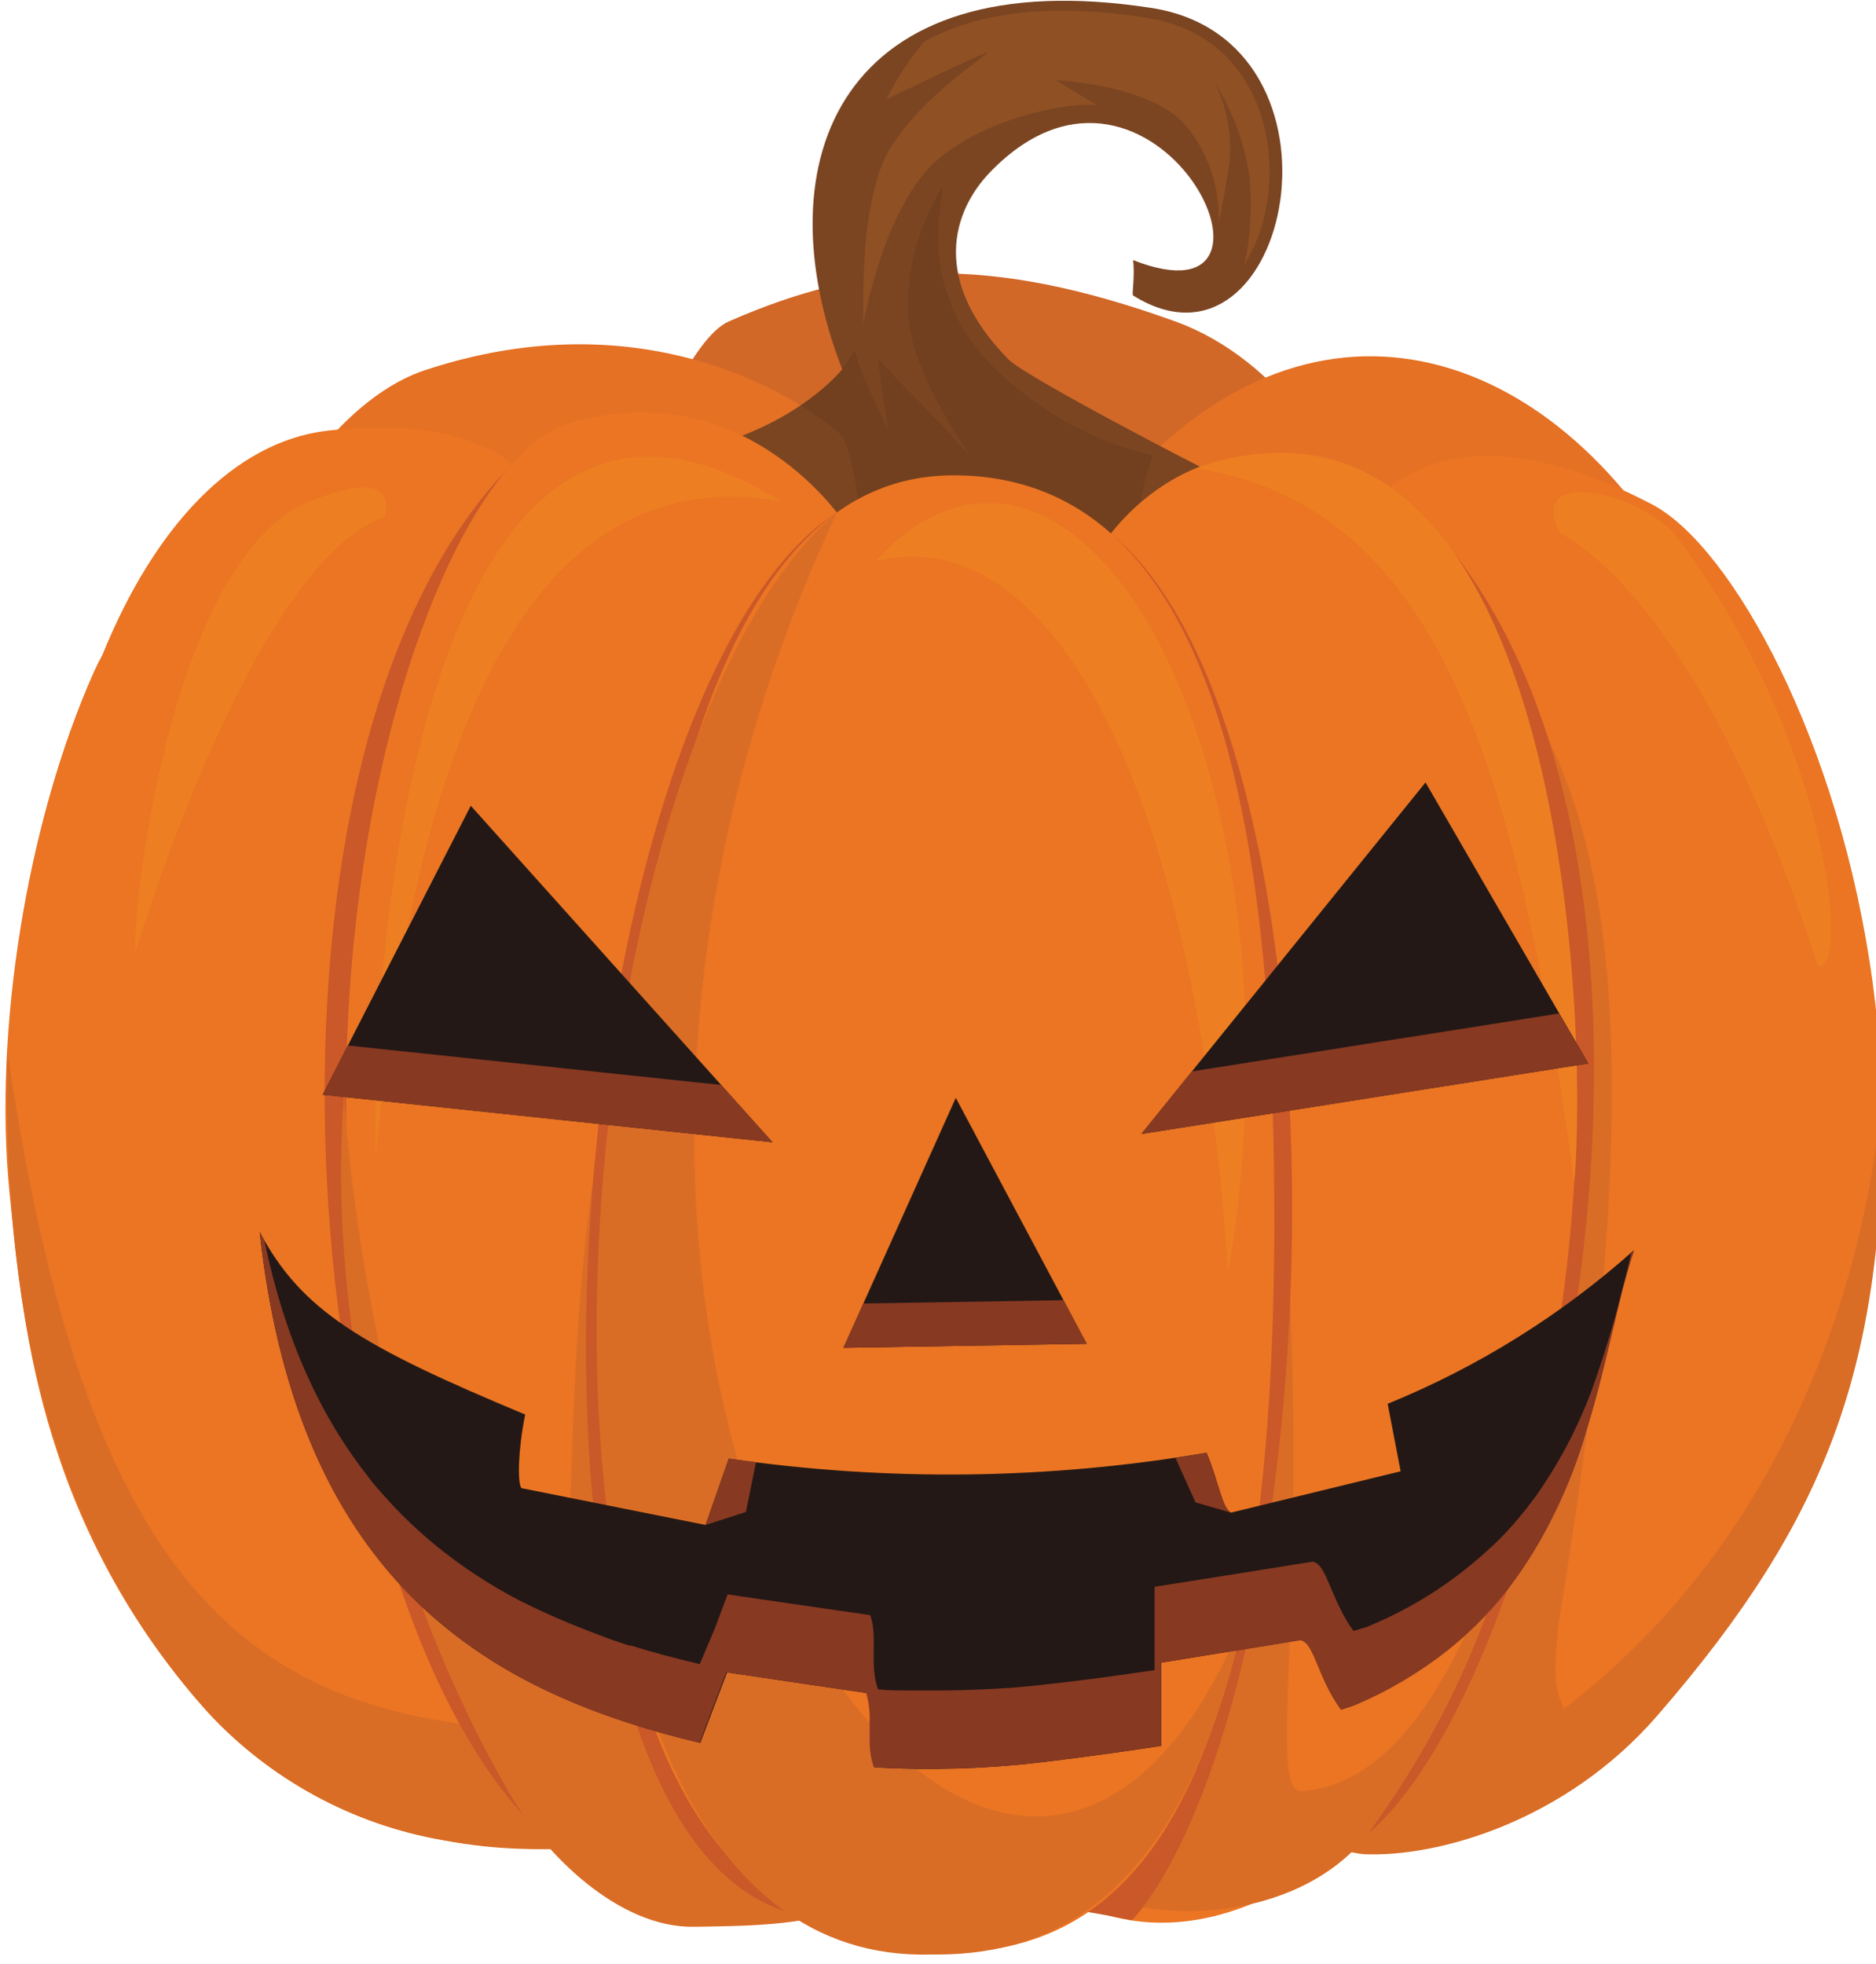
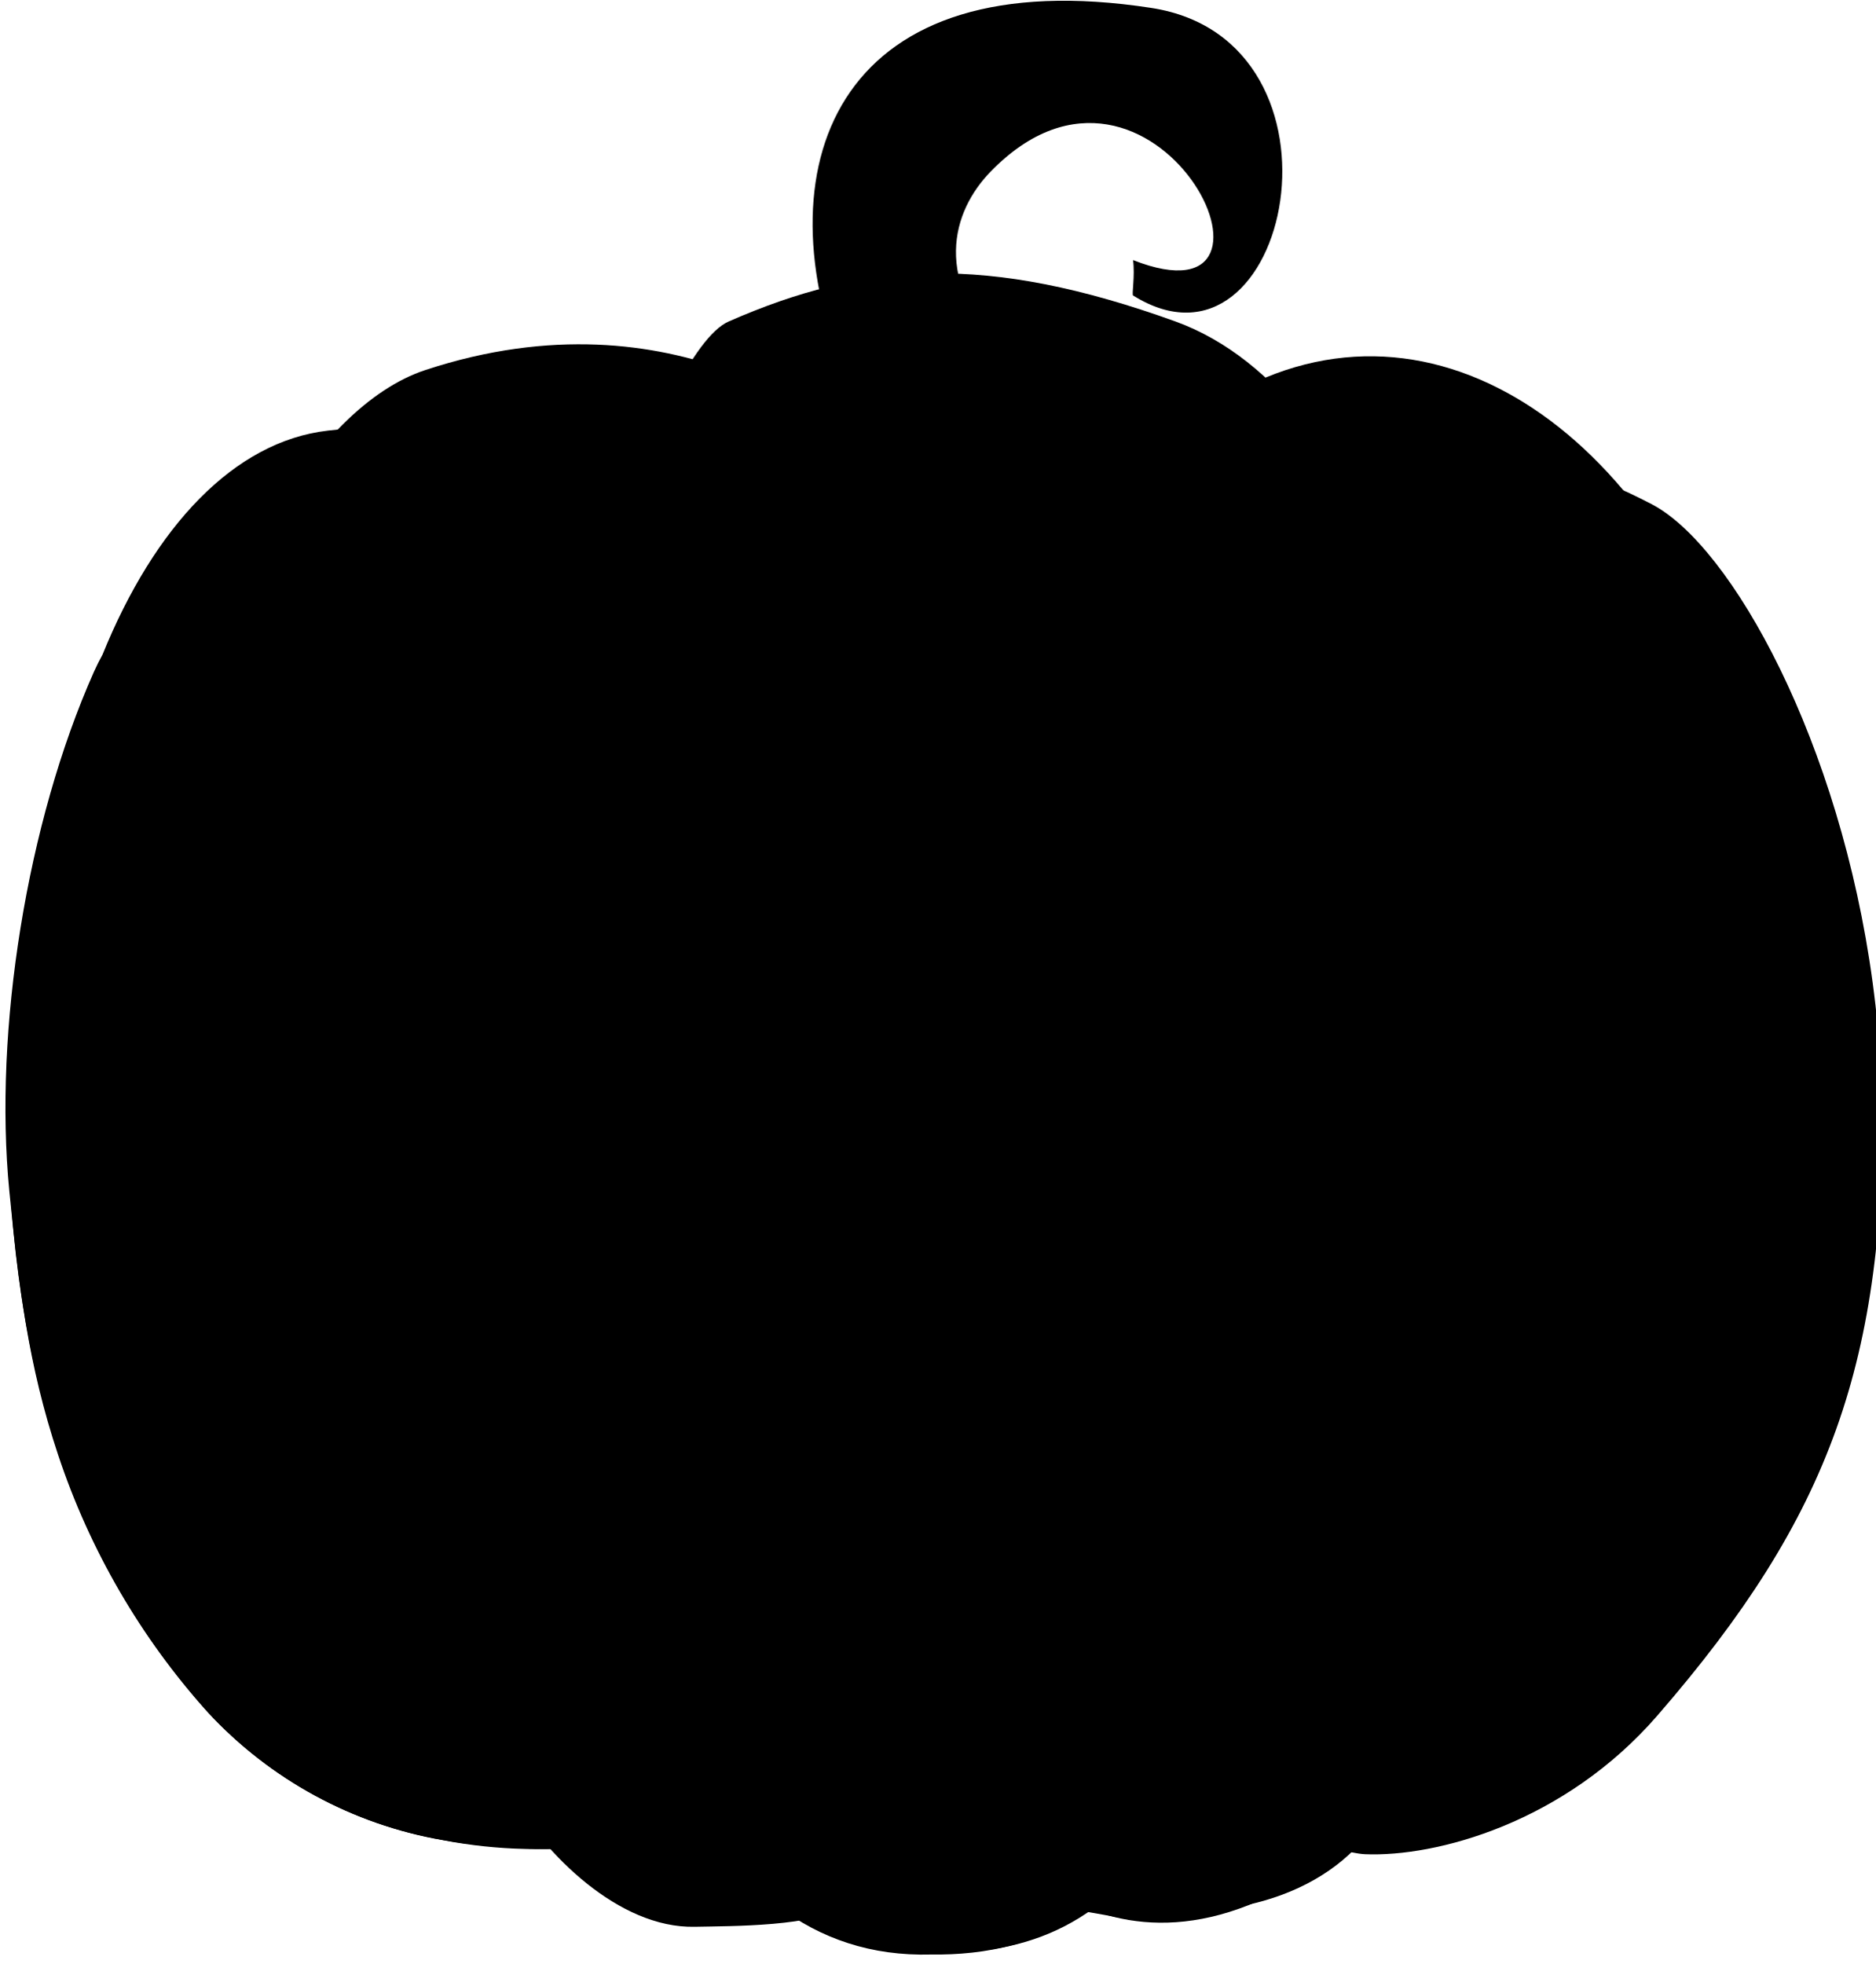
<svg xmlns="http://www.w3.org/2000/svg" id="Layer_1" data-name="Layer 1" viewBox="0 0 144.75 151.5">
  <defs>
    <style>.cls-1{fill:#d26828;}.cls-1,.cls-10,.cls-11,.cls-2,.cls-3,.cls-4,.cls-5,.cls-6,.cls-7,.cls-8,.cls-9{fill-rule:evenodd;}.cls-2{fill:#e57125;}.cls-3{fill:#7b4522;}.cls-4{fill:#8f5024;}.cls-5{fill:#72401f;}.cls-6{fill:#eb7523;}.cls-7{fill:#da6d26;}.cls-8{fill:#ca5828;}.cls-9{fill:#ed7f22;}.cls-10{fill:#231815;}.cls-11{fill:#883922;}</style>
  </defs>
-   <path class="cls-1" d="M56.23,24.81c10.55-4.64,19.92-5.26,34.49,0C122.14,36.22,123,135.56,68.62,134.62,19.56,133.77,45.67,29.45,56.23,24.81Z" />
-   <path class="cls-2" d="M89.38,34.58c31.38-28.94,73.85,36.31,26.93,95.25-23.77,16.75-37.56.43-37.56.43S85.77,37.25,89.38,34.58Z" />
-   <path class="cls-2" d="M64.81,33.45s-12.43-11.36-32-4.89c-17.12,5.66-34.64,57.37-.77,99.65,24.78,17.15,40.24,1.07,40.24,1.07S68.58,36.18,64.81,33.45Z" />
-   <path class="cls-3" d="M94.33,36.87c-1.46-.66-15.19-7.79-16.51-9.14-6-6.11-4.33-11.44-1.38-14.48,12.64-13,25,12.34,11,6.82.16,1.23-.11,2.66,0,2.73C99.54,30.37,105.16,3.12,88.84.61,65-3.07,58.7,12.24,65,28.52c0,0-4.87,6-15.18,6.73C65.25,50,80.18,52.2,94.33,36.87Z" />
-   <path class="cls-4" d="M72.42,12.27C76.79,8.57,84,7.74,84.77,8.19l-3.29-2s7.63.31,10.23,3.73a11.22,11.22,0,0,1,2.34,7.29c.07-.34.35-1.63.78-4.33a11.12,11.12,0,0,0-1.1-6.52,18.34,18.34,0,0,1,2.72,7.51,21.58,21.58,0,0,1-.41,6.5c3.7-5.71,2.57-17.45-7.59-19C81,.17,75.29,1,71.31,3.22a23.17,23.17,0,0,0-2.92,4.45s7.46-3.61,7.79-3.61S71,7.44,68.57,11.66c-1.42,2.52-1.81,6.58-1.92,9.57-.07,2,0,3.58-.05,3.81a37.63,37.63,0,0,1,1-4C68.48,18.13,70,14.31,72.42,12.27Z" />
-   <path class="cls-5" d="M89,35.12a24.27,24.27,0,0,1-8-3.34c-6-3.94-7.48-7.38-8.28-10.42l-.06-.26c-.68-3,.3-7.06,0-6.58a17.72,17.72,0,0,0-2.43,6.65,14.51,14.51,0,0,0-.16,3c.25,5,5.28,11.57,4.64,10.82s-7-7.33-7-7.33l.85,5.73c-.15-1-1.89-3.53-2.59-6.38l-1,1.53a15.82,15.82,0,0,1-3.18,2.75,21.51,21.51,0,0,1,3,2.18c.48.35,1,2.16,1.43,5.06a15.19,15.19,0,0,1,7.32-1.83,17.68,17.68,0,0,1,12.18,4.48A16.46,16.46,0,0,1,88,38.78,19.6,19.6,0,0,1,89,35.12Z" />
-   <path class="cls-6" d="M104,41.76s4.67-12.65,23.47-2.85c12.35,6.44,33.47,60.63-1.09,94.17-23.36,18.63-28.53.69-28.53.69S101.05,44.32,104,41.76Z" />
-   <path class="cls-7" d="M119.16,68.75v0a69.25,69.25,0,0,0-2.28-11.43,80.15,80.15,0,0,0-4.81-11.14c9.06,11,17.66,22,8.22,79.05-.16,2.2-.67,4.58.42,6.63,23.43-18,24.34-46.91,24.59-47.91.21,21.07-4,33-17.38,48.42-7.19,8.31-17.12,10.95-22.58,10.72-1.23-.05-3.39-.9-4.47-.31,7.79-2.8,16-28.2,17.74-35.89,1.29-5.83,1.38-12.07,1.42-18A151.62,151.62,0,0,0,119.16,68.75Z" />
-   <path class="cls-8" d="M107.28,37.55c-2.21,36.78-2.23,103.55-7.55,106.35C117.39,145.29,137.92,63.12,107.28,37.55Z" />
-   <path class="cls-6" d="M85.06,42.11s7.16-11.87,21.59-4.9c12.63,6.11,26.49,60.14-.39,103.32-19.17,17.35-30.18.51-30.18.51S82.15,44.88,85.06,42.11Z" />
-   <path class="cls-7" d="M95.31,60.14c8.67,52,1.48,78.31,5.14,78.08,10.3-.66,14.75-18.32,16.16-20.24-1.55,7.55-5.7,16.1-10.35,22.55-3.85,6.16-12.66,8-19.24,6.41a14.88,14.88,0,0,0,1.64-3.2,59.19,59.19,0,0,0,3.49-9.91,228.53,228.53,0,0,0,4.44-26.22C97.53,100.13,95.77,67.66,95.31,60.14Z" />
-   <path class="cls-8" d="M87.35,148.18s8.16-7.68,11.36-36.53-1.28-61-13-70.49c-1,23.41.94,104.79-2.61,106.28C83.72,147.45,87.35,148.18,87.35,148.18Z" />
-   <path class="cls-9" d="M121.49,91.21c-4.61-33.92-11.16-52.16-29.18-55.09C120.78,26.46,122.59,79.45,121.49,91.21Z" />
-   <path class="cls-6" d="M43.08,42s-.43-10.78-17.78-8.77c-7.23.83-13.38,7.4-17.39,17.29-.24.43-.46.87-.67,1.34C2.07,63.47-.5,79.53.72,91.92c.72,7.25,1.45,13.43,3.76,20.34a56.25,56.25,0,0,0,11.57,19.9A32.23,32.23,0,0,0,34.2,142c4.13.76,11.48,1.16,16-.25-.69-.36-4.77-4.92-6.49-6.67a30,30,0,0,0,4.35-3.27S45.89,44.62,43.08,42Z" />
-   <path class="cls-7" d="M.55,81c-.31,19,2.67,36.84,15.49,51.11A32.14,32.14,0,0,0,34.16,142a37.94,37.94,0,0,0,12.8.28c-2.38-1-4.2-6.34-5.23-8.79C18.85,132.83,6.52,122,.55,81Z" />
-   <path class="cls-8" d="M40.61,140.31c-17.89-19-23-82.45-1.07-104.5-5.09,38.44.23,101.28,4.05,102.24A17.08,17.08,0,0,0,40.61,140.31Z" />
-   <path class="cls-6" d="M65.22,40.42S57.65,28.68,44,32.63,15,94.83,40.12,138.45c12.58,21.69,30.16,1,30.16,1S68,43.24,65.22,40.42Z" />
-   <path class="cls-7" d="M26.55,84.38c-1.42,18.68,3.92,38.76,12.8,54.07,2.67,4.61,8.38,10.36,14.26,10.24,2.81-.06,9.42,0,11.58-1.65,1.06-.83.77-.73,1.85-1.51.92-.65-1-3.43-.15-4.17-3.94,0-6-3.93-8.21-6.52-6.07-7.1-8.55-47.23-10.51-56.14C42.82,99.7,45,119,43,125.15c-.94,2.91-3.27,4-5.23,1.74C31.22,119.37,27.12,95.05,26.55,84.38Z" />
-   <path class="cls-8" d="M64.58,39.55c.12,23.42-3.93,107-.45,108.5C35.85,147.81,42.05,54,64.58,39.55Z" />
-   <path class="cls-6" d="M47.2,95.87C49.77,64.4,55.69,36.7,73.56,36.68c20.29,0,24.92,27.13,24.78,58.66-.21,49.12-14.12,56-27,55.3C55.25,149.75,44.13,133.54,47.2,95.87Z" />
-   <path class="cls-7" d="M64.58,39.55C33,107.23,77.6,170.1,96,124.83c-5,23-16.07,26.1-24.13,26C34.93,151.87,42.37,58.1,64.58,39.55Z" />
-   <path class="cls-9" d="M67.61,43.3s7.64-9.75,17-.48c8.19,8.09,14.48,30,10.17,55.34C92.19,59.84,80.79,40,67.61,43.3Z" />
-   <path class="cls-9" d="M140.29,74.56c-7.45-23.36-16-31.36-19.94-33.46-2.62-5.33,6.69-2.94,9.14.47C141.09,56.88,142.83,75.09,140.29,74.56Z" />
-   <path class="cls-9" d="M29,89.33c3.13-34.84,13.09-53.87,31.25-50.65C31.5,20.75,28.43,78.39,29,89.33Z" />
-   <path class="cls-9" d="M29.69,39.86c.8-3.29-3-2.41-6.59-.82C12.3,45,10,73.38,10.48,73.36,10.19,74.43,19.13,43.66,29.69,39.86Z" />
-   <polygon class="cls-10" points="24.9 84.48 59.62 88.15 36.33 62.18 24.9 84.48" />
-   <polygon class="cls-10" points="122.57 82.07 88.08 87.51 110.01 60.38 122.57 82.07" />
-   <polygon class="cls-10" points="83.86 103.7 65.09 104.01 73.76 84.72 83.86 103.7" />
-   <path class="cls-10" d="M107.09,108.33l1,5.21L95,116.73c-.69-.3-1-2.57-1.89-4.62a118.28,118.28,0,0,1-36.87.45l-1.79,5.12-14.21-2.84c-.32-.39-.26-3,.29-5.68-12.67-5.28-17.25-8-20.49-14.09,3,27.5,18.18,35.64,34,39.43l2.07-5.44,10.82,1.6c.57,1.72-.09,3.83.59,5.73A73.17,73.17,0,0,0,80.31,136s4.2-.48,9.29-1.27l0-6.42,10.74-1.75c1.09.13,1.35,2.95,3.14,5.34l.93-.3c18.14-7.69,18.45-25.48,21.67-35.11A65.87,65.87,0,0,1,107.09,108.33Z" />
-   <path class="cls-11" d="M43.11,124.92c-1-.43-2-.9-3-1.4a38.1,38.1,0,0,1-6.56-4.32,33.9,33.9,0,0,1-2.53-2.3c-.41-.41-.81-.83-1.2-1.27s-1-1.09-1.41-1.67c-3.6-4.56-6.4-10.46-8-18.22-.13-.22-.25-.44-.37-.67,1.37,12.68,5.34,21.24,10.77,27.16.57.62,1.16,1.22,1.76,1.79.4.37.81.74,1.23,1.09a37.28,37.28,0,0,0,7.27,4.82,48.94,48.94,0,0,0,6.17,2.61c.64.23,1.27.43,1.91.63.48.15,1,.3,1.44.43l.25.08c1,.29,2.1.57,3.15.82L55.31,131l.72-1.88,0-.08,6.66,1,2.38.35,1.78.26a7.39,7.39,0,0,1,.26,2.28V133c0,.52,0,1,0,1.56a6.34,6.34,0,0,0,.32,1.83c1,.05,1.86.08,2.74.1h.51c2.2,0,4.13,0,5.66-.13,2.47-.15,3.93-.36,3.93-.36s1.81-.21,4.49-.57l1.07-.15c1.14-.16,2.41-.34,3.73-.55l0-5.93v-.49l.94-.15,3-.48,1.33-.22.42-.07.15,0,.71-.12,1.94-.31,1.45-.24.85-.14c.95.12,1.27,2.25,2.51,4.37a11.44,11.44,0,0,0,.63,1l.93-.3a31,31,0,0,0,7.31-4.3c.46-.37.9-.74,1.33-1.13l.89-.84.74-.76c.57-.62,1.11-1.24,1.62-1.89a37.81,37.81,0,0,0,6.16-12.45c1.57-5.1,2.38-10,3.62-13.74l-.22.2a86.49,86.49,0,0,1-3,10.45,35.94,35.94,0,0,1-4.25,8.13,30.7,30.7,0,0,1-1.92,2.41c-.61.69-1.27,1.36-2,2a31.05,31.05,0,0,1-9.25,5.83l-1,.3a10.49,10.49,0,0,1-1-1.68c-.95-1.87-1.3-3.56-2.16-3.66l-1.62.25-1.4.23h0l-.9.14-.87.14-1.87.3-5.53.87,0,6.43c-1.55.23-2.9.42-4,.57-2.69.36-4.18.51-4.18.51s-.75.1-2.09.22c-.56.05-1.23.1-2,.14-1.57.09-3.53.16-5.77.13l-1,0c-.74,0-1.51,0-2.3-.08-.69-1.9,0-4-.6-5.73l-4.42-.64-1.59-.23-5-.73-1,2.66L54,128.42c-1-.24-2-.49-3-.76-.77-.21-1.53-.43-2.29-.67l-.15,0-.66-.22-.58-.19C45.91,126.06,44.5,125.52,43.11,124.92Z" />
-   <polygon class="cls-11" points="78.89 100.39 70.96 100.52 69.14 100.55 66.63 100.59 65.09 104.01 69.26 103.94 71.13 103.91 78.63 103.79 80.9 103.75 83.86 103.7 82.06 100.33 81.19 100.35 78.89 100.39" />
-   <polygon class="cls-11" points="53.67 83.52 48.88 83.01 48.49 82.97 47.43 82.86 47.2 82.83 46.7 82.78 46.41 82.75 40.01 82.07 37.52 81.81 29.94 81.01 29.11 80.92 26.84 80.68 26.78 80.8 25.07 84.15 24.9 84.48 25.07 84.5 26.53 84.65 26.57 84.66 26.71 84.67 28.97 84.91 29.46 84.96 37.6 85.82 39.84 86.06 46.2 86.73 46.44 86.76 46.58 86.77 46.94 86.81 48.04 86.92 49.41 87.07 53.59 87.51 59.62 88.15 55.65 83.72 53.67 83.52" />
-   <polygon class="cls-11" points="91.98 82.68 88.08 87.51 93.69 86.63 96.09 86.25 96.56 86.17 98.23 85.91 98.62 85.85 99.53 85.7 99.96 85.64 105.38 84.78 111.92 83.75 120.01 82.47 120.19 82.44 121.65 82.21 121.68 82.21 122.57 82.07 121.62 80.44 121.6 80.4 120.33 78.21 119.91 78.27 119.49 78.34 112.23 79.49 105.53 80.54 100.19 81.39 99.28 81.53 98.22 81.7 98.06 81.72 96.4 81.98 96.2 82.02 93.11 82.5 91.98 82.68" />
-   <path class="cls-11" d="M58.34,112.84l-1.4-.18-.7-.1-1.79,5.12,3.11-1,.25-1.22Z" />
-   <path class="cls-11" d="M90.72,112.52l1.54,3.42,2.74.79c-.69-.3-1-2.57-1.89-4.62C92.32,112.26,91.52,112.39,90.72,112.52Z" />
+   <path className="cls-1" d="M56.23,24.81c10.55-4.64,19.92-5.26,34.49,0C122.14,36.22,123,135.56,68.62,134.62,19.56,133.77,45.67,29.45,56.23,24.81Z" />
+   <path className="cls-2" d="M89.38,34.58c31.38-28.94,73.85,36.31,26.93,95.25-23.77,16.75-37.56.43-37.56.43S85.77,37.25,89.38,34.58Z" />
+   <path className="cls-2" d="M64.81,33.45s-12.43-11.36-32-4.89c-17.12,5.66-34.64,57.37-.77,99.65,24.78,17.15,40.24,1.07,40.24,1.07S68.58,36.18,64.81,33.45Z" />
+   <path className="cls-3" d="M94.33,36.87c-1.46-.66-15.19-7.79-16.51-9.14-6-6.11-4.33-11.44-1.38-14.48,12.64-13,25,12.34,11,6.82.16,1.23-.11,2.66,0,2.73C99.54,30.37,105.16,3.12,88.84.61,65-3.07,58.7,12.24,65,28.52c0,0-4.87,6-15.18,6.73C65.25,50,80.18,52.2,94.33,36.87Z" />
+   <path className="cls-4" d="M72.42,12.27C76.79,8.57,84,7.74,84.77,8.19l-3.29-2s7.63.31,10.23,3.73a11.22,11.22,0,0,1,2.34,7.29c.07-.34.35-1.63.78-4.33a11.12,11.12,0,0,0-1.1-6.52,18.34,18.34,0,0,1,2.72,7.51,21.58,21.58,0,0,1-.41,6.5c3.7-5.71,2.57-17.45-7.59-19C81,.17,75.29,1,71.31,3.22a23.17,23.17,0,0,0-2.92,4.45s7.46-3.61,7.79-3.61S71,7.44,68.57,11.66c-1.42,2.52-1.81,6.58-1.92,9.57-.07,2,0,3.58-.05,3.81a37.63,37.63,0,0,1,1-4C68.48,18.13,70,14.31,72.42,12.27Z" />
+   <path className="cls-5" d="M89,35.12a24.27,24.27,0,0,1-8-3.34c-6-3.94-7.48-7.38-8.28-10.42l-.06-.26c-.68-3,.3-7.06,0-6.58a17.72,17.72,0,0,0-2.43,6.65,14.51,14.51,0,0,0-.16,3c.25,5,5.28,11.57,4.64,10.82s-7-7.33-7-7.33l.85,5.73c-.15-1-1.89-3.53-2.59-6.38l-1,1.53a15.82,15.82,0,0,1-3.18,2.75,21.51,21.51,0,0,1,3,2.18c.48.35,1,2.16,1.43,5.06a15.19,15.19,0,0,1,7.32-1.83,17.68,17.68,0,0,1,12.18,4.48A16.46,16.46,0,0,1,88,38.78,19.6,19.6,0,0,1,89,35.12Z" />
+   <path className="cls-6" d="M104,41.76s4.67-12.65,23.47-2.85c12.35,6.44,33.47,60.63-1.09,94.17-23.36,18.63-28.53.69-28.53.69S101.05,44.32,104,41.76Z" />
+   <path className="cls-7" d="M119.16,68.75v0a69.25,69.25,0,0,0-2.28-11.43,80.15,80.15,0,0,0-4.81-11.14c9.06,11,17.66,22,8.22,79.05-.16,2.2-.67,4.58.42,6.63,23.43-18,24.34-46.91,24.59-47.91.21,21.07-4,33-17.38,48.42-7.19,8.31-17.12,10.95-22.58,10.72-1.23-.05-3.39-.9-4.47-.31,7.79-2.8,16-28.2,17.74-35.89,1.29-5.83,1.38-12.07,1.42-18A151.62,151.62,0,0,0,119.16,68.75Z" />
+   <path className="cls-8" d="M107.28,37.55c-2.21,36.78-2.23,103.55-7.55,106.35C117.39,145.29,137.92,63.12,107.28,37.55Z" />
+   <path className="cls-6" d="M85.06,42.11s7.16-11.87,21.59-4.9c12.63,6.11,26.49,60.14-.39,103.32-19.17,17.35-30.18.51-30.18.51S82.15,44.88,85.06,42.11Z" />
+   <path className="cls-7" d="M95.31,60.14c8.67,52,1.48,78.31,5.14,78.08,10.3-.66,14.75-18.32,16.16-20.24-1.55,7.55-5.7,16.1-10.35,22.55-3.85,6.16-12.66,8-19.24,6.41a14.88,14.88,0,0,0,1.64-3.2,59.19,59.19,0,0,0,3.49-9.91,228.53,228.53,0,0,0,4.44-26.22C97.53,100.13,95.77,67.66,95.31,60.14Z" />
+   <path className="cls-8" d="M87.35,148.18s8.16-7.68,11.36-36.53-1.28-61-13-70.49c-1,23.41.94,104.79-2.61,106.28C83.72,147.45,87.35,148.18,87.35,148.18Z" />
+   <path className="cls-9" d="M121.49,91.21c-4.61-33.92-11.16-52.16-29.18-55.09C120.78,26.46,122.59,79.45,121.49,91.21Z" />
+   <path className="cls-6" d="M43.08,42s-.43-10.78-17.78-8.77c-7.23.83-13.38,7.4-17.39,17.29-.24.43-.46.87-.67,1.34C2.07,63.47-.5,79.53.72,91.92c.72,7.25,1.45,13.43,3.76,20.34a56.25,56.25,0,0,0,11.57,19.9A32.23,32.23,0,0,0,34.2,142c4.13.76,11.48,1.16,16-.25-.69-.36-4.77-4.92-6.49-6.67a30,30,0,0,0,4.35-3.27S45.89,44.62,43.08,42Z" />
+   <path className="cls-7" d="M.55,81c-.31,19,2.67,36.84,15.49,51.11A32.14,32.14,0,0,0,34.16,142a37.94,37.94,0,0,0,12.8.28c-2.38-1-4.2-6.34-5.23-8.79C18.85,132.83,6.52,122,.55,81Z" />
+   <path className="cls-8" d="M40.61,140.31c-17.89-19-23-82.45-1.07-104.5-5.09,38.44.23,101.28,4.05,102.24A17.08,17.08,0,0,0,40.61,140.31Z" />
+   <path className="cls-6" d="M65.22,40.42S57.65,28.68,44,32.63,15,94.83,40.12,138.45c12.58,21.69,30.16,1,30.16,1S68,43.24,65.22,40.42Z" />
+   <path className="cls-7" d="M26.55,84.38c-1.42,18.68,3.92,38.76,12.8,54.07,2.67,4.61,8.38,10.36,14.26,10.24,2.81-.06,9.42,0,11.58-1.65,1.06-.83.77-.73,1.85-1.51.92-.65-1-3.43-.15-4.17-3.94,0-6-3.93-8.21-6.52-6.07-7.1-8.55-47.23-10.51-56.14C42.82,99.7,45,119,43,125.15c-.94,2.91-3.27,4-5.23,1.74C31.22,119.37,27.12,95.05,26.55,84.38Z" />
+   <path className="cls-8" d="M64.58,39.55c.12,23.42-3.93,107-.45,108.5C35.85,147.81,42.05,54,64.58,39.55Z" />
+   <path className="cls-6" d="M47.2,95.87C49.77,64.4,55.69,36.7,73.56,36.68c20.29,0,24.92,27.13,24.78,58.66-.21,49.12-14.12,56-27,55.3C55.25,149.75,44.13,133.54,47.2,95.87Z" />
+   <path className="cls-7" d="M64.58,39.55C33,107.23,77.6,170.1,96,124.83c-5,23-16.07,26.1-24.13,26C34.93,151.87,42.37,58.1,64.58,39.55Z" />
+   <path className="cls-9" d="M67.61,43.3s7.64-9.75,17-.48c8.19,8.09,14.48,30,10.17,55.34C92.19,59.84,80.79,40,67.61,43.3Z" />
+   <path className="cls-9" d="M140.29,74.56c-7.45-23.36-16-31.36-19.94-33.46-2.62-5.33,6.69-2.94,9.14.47C141.09,56.88,142.83,75.09,140.29,74.56Z" />
+   <path className="cls-9" d="M29,89.33c3.13-34.84,13.09-53.87,31.25-50.65C31.5,20.75,28.43,78.39,29,89.33Z" />
+   <path className="cls-9" d="M29.69,39.86c.8-3.29-3-2.41-6.59-.82C12.3,45,10,73.38,10.48,73.36,10.19,74.43,19.13,43.66,29.69,39.86Z" />
+   <polygon className="cls-10" points="24.9 84.48 59.62 88.15 36.33 62.18 24.9 84.48" />
+   <polygon className="cls-10" points="122.57 82.07 88.08 87.51 110.01 60.38 122.57 82.07" />
+   <polygon className="cls-10" points="83.86 103.7 65.09 104.01 73.76 84.72 83.86 103.7" />
+   <path className="cls-10" d="M107.09,108.33l1,5.21L95,116.73c-.69-.3-1-2.57-1.89-4.62a118.28,118.28,0,0,1-36.87.45l-1.79,5.12-14.21-2.84c-.32-.39-.26-3,.29-5.68-12.67-5.28-17.25-8-20.49-14.09,3,27.5,18.18,35.64,34,39.43l2.07-5.44,10.82,1.6c.57,1.72-.09,3.83.59,5.73A73.17,73.17,0,0,0,80.31,136s4.2-.48,9.29-1.27l0-6.42,10.74-1.75c1.09.13,1.35,2.95,3.14,5.34l.93-.3c18.14-7.69,18.45-25.48,21.67-35.11A65.87,65.87,0,0,1,107.09,108.33Z" />
+   <path className="cls-11" d="M43.11,124.92c-1-.43-2-.9-3-1.4a38.1,38.1,0,0,1-6.56-4.32,33.9,33.9,0,0,1-2.53-2.3c-.41-.41-.81-.83-1.2-1.27s-1-1.09-1.41-1.67c-3.6-4.56-6.4-10.46-8-18.22-.13-.22-.25-.44-.37-.67,1.37,12.68,5.34,21.24,10.77,27.16.57.62,1.16,1.22,1.76,1.79.4.37.81.74,1.23,1.09a37.28,37.28,0,0,0,7.27,4.82,48.94,48.94,0,0,0,6.17,2.61c.64.23,1.27.43,1.91.63.48.15,1,.3,1.44.43l.25.08c1,.29,2.1.57,3.15.82L55.31,131l.72-1.88,0-.08,6.66,1,2.38.35,1.78.26a7.39,7.39,0,0,1,.26,2.28V133c0,.52,0,1,0,1.56a6.34,6.34,0,0,0,.32,1.83c1,.05,1.86.08,2.74.1h.51c2.2,0,4.13,0,5.66-.13,2.47-.15,3.93-.36,3.93-.36s1.81-.21,4.49-.57l1.07-.15c1.14-.16,2.41-.34,3.73-.55l0-5.93v-.49l.94-.15,3-.48,1.33-.22.42-.07.15,0,.71-.12,1.94-.31,1.45-.24.85-.14c.95.12,1.27,2.25,2.51,4.37a11.44,11.44,0,0,0,.63,1l.93-.3a31,31,0,0,0,7.31-4.3c.46-.37.9-.74,1.33-1.13l.89-.84.74-.76c.57-.62,1.11-1.24,1.62-1.89a37.81,37.81,0,0,0,6.16-12.45c1.57-5.1,2.38-10,3.62-13.74l-.22.2a86.49,86.49,0,0,1-3,10.45,35.94,35.94,0,0,1-4.25,8.13,30.7,30.7,0,0,1-1.92,2.41c-.61.69-1.27,1.36-2,2a31.05,31.05,0,0,1-9.25,5.83l-1,.3a10.49,10.49,0,0,1-1-1.68c-.95-1.87-1.3-3.56-2.16-3.66l-1.62.25-1.4.23h0l-.9.14-.87.14-1.87.3-5.53.87,0,6.43c-1.55.23-2.9.42-4,.57-2.69.36-4.18.51-4.18.51s-.75.1-2.09.22c-.56.05-1.23.1-2,.14-1.57.09-3.53.16-5.77.13l-1,0c-.74,0-1.51,0-2.3-.08-.69-1.9,0-4-.6-5.73l-4.42-.64-1.59-.23-5-.73-1,2.66L54,128.42c-1-.24-2-.49-3-.76-.77-.21-1.53-.43-2.29-.67l-.15,0-.66-.22-.58-.19C45.91,126.06,44.5,125.52,43.11,124.92Z" />
+   <polygon className="cls-11" points="78.89 100.39 70.96 100.52 69.14 100.55 66.63 100.59 65.09 104.01 69.26 103.94 71.13 103.91 78.63 103.79 80.9 103.75 83.86 103.7 82.06 100.33 81.19 100.35 78.89 100.39" />
+   <polygon className="cls-11" points="53.67 83.52 48.88 83.01 48.49 82.97 47.43 82.86 47.2 82.83 46.7 82.78 46.41 82.75 40.01 82.07 37.52 81.81 29.94 81.01 29.11 80.92 26.84 80.68 26.78 80.8 25.07 84.15 24.9 84.48 25.07 84.5 26.53 84.65 26.57 84.66 26.71 84.67 28.97 84.91 29.46 84.96 37.6 85.82 39.84 86.06 46.2 86.73 46.44 86.76 46.58 86.77 46.94 86.81 48.04 86.92 49.41 87.07 53.59 87.51 59.62 88.15 55.65 83.72 53.67 83.52" />
+   <polygon className="cls-11" points="91.98 82.68 88.08 87.51 93.69 86.63 96.09 86.25 96.56 86.17 98.23 85.91 98.62 85.85 99.53 85.7 99.96 85.64 105.38 84.78 111.92 83.75 120.01 82.47 120.19 82.44 121.65 82.21 121.68 82.21 122.57 82.07 121.62 80.44 121.6 80.4 120.33 78.21 119.91 78.27 119.49 78.34 112.23 79.49 105.53 80.54 100.19 81.39 99.28 81.53 98.22 81.7 98.06 81.72 96.4 81.98 96.2 82.02 93.11 82.5 91.98 82.68" />
+   <path className="cls-11" d="M58.34,112.84l-1.4-.18-.7-.1-1.79,5.12,3.11-1,.25-1.22Z" />
+   <path className="cls-11" d="M90.72,112.52l1.54,3.42,2.74.79c-.69-.3-1-2.57-1.89-4.62C92.32,112.26,91.52,112.39,90.72,112.52Z" />
</svg>
